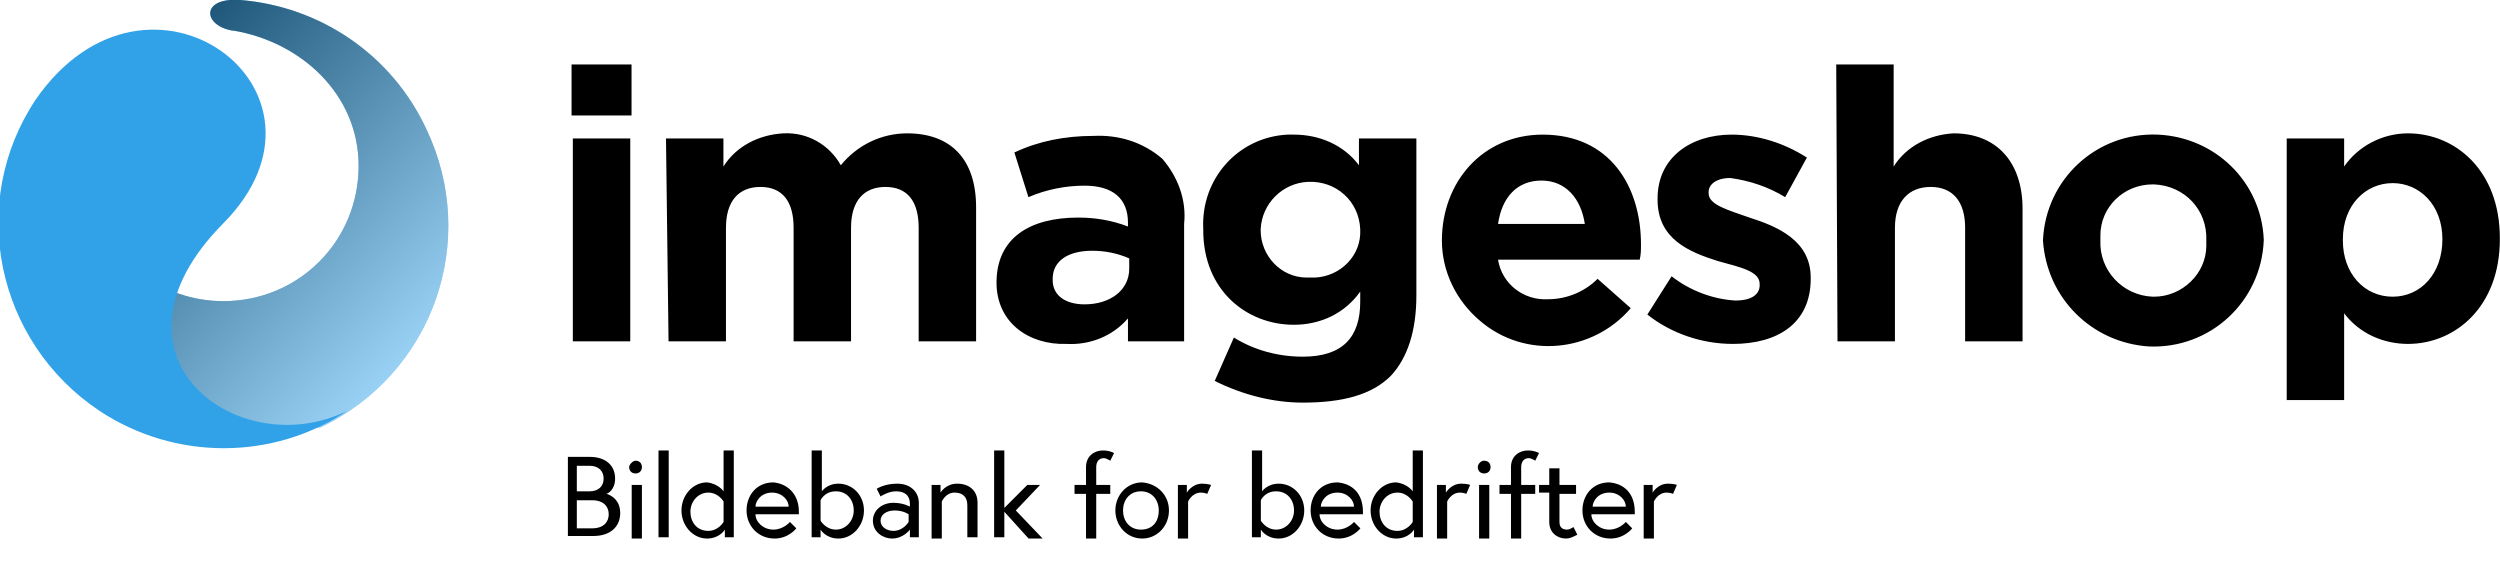
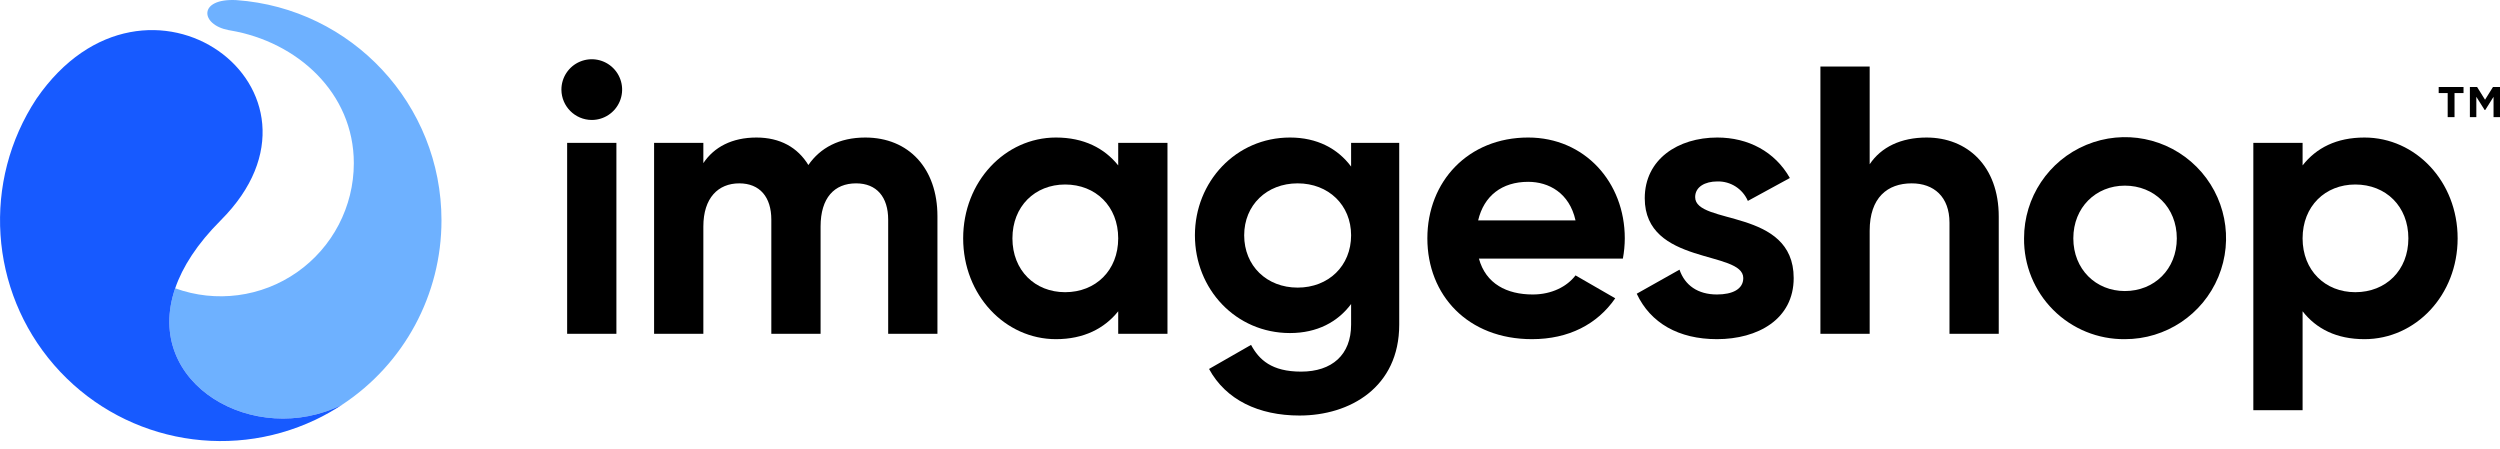
- <svg xmlns="http://www.w3.org/2000/svg" id="Layer_1" viewBox="0 0 195.9 44.1">
-   <style>.st0{fill:#31a2e8}.st1{opacity:.5;fill:url(#path-2_1_)}.st1,.st2{enable-background:new}</style>
-   <g id="Group_129" transform="translate(-7860 -4)">
-     <g id="group-34" transform="translate(30.4 17.997)">
-       <path id="path" class="st0" d="M7848.4-14c-3.1-.2-2.9 2-.6 2.4h.1c5.3.9 9.8 5 9.8 10.6 0 5.9-4.7 10.6-10.6 10.6-2.4 0-4.7-.8-6.6-2.3l-1 5.2 3.5 6.6 10.9.4h.8c8.8-4.2 12.5-14.6 8.3-23.4-2.7-5.8-8.3-9.6-14.6-10.1z" />
-       <linearGradient id="path-2_1_" gradientUnits="userSpaceOnUse" x1="7580.283" y1="381.699" x2="7579.633" y2="382.548" gradientTransform="matrix(25.1961 0 0 -33.457 -183134.656 12787.718)">
-         <stop offset="0" stop-color="#fff" />
-         <stop offset="1" />
-       </linearGradient>
-       <path id="path-2" class="st1" d="M7848.4-14c-3.1-.2-2.9 2-.6 2.4h.1c5.3.9 9.8 5 9.8 10.6 0 5.9-4.7 10.6-10.6 10.6-2.4 0-4.7-.8-6.6-2.3l-1 5.2 3.5 6.6 10.9.4h.8c8.8-4.2 12.5-14.6 8.3-23.4-2.7-5.8-8.3-9.6-14.6-10.1z" />
-       <path id="path-3" class="st0" d="M7856.8 18.2c-8.5 4.2-20-4.3-9.7-14.7 10.3-10.4-5.9-22.4-14.7-9.7-5.4 8.1-3.1 19 5 24.4 5.9 3.9 13.6 3.9 19.4 0z" />
-       <path id="group" transform="translate(44.787 5.052)" d="M7829.6-14h4.7v4h-4.7v-4zm.1 5.8h4.5V7.7h-4.5V-8.2zm7.3 0h4.5V-6c1-1.6 2.8-2.5 4.7-2.6 1.9-.1 3.6.9 4.5 2.5 1.3-1.6 3.2-2.5 5.2-2.5 3.4 0 5.4 2 5.4 5.8V7.7h-4.5v-8.9c0-2.1-.9-3.2-2.6-3.2-1.7 0-2.7 1.1-2.7 3.2v8.9h-4.5v-8.9c0-2.1-.9-3.2-2.6-3.2-1.7 0-2.7 1.1-2.7 3.2v8.9h-4.5l-.2-15.9zm25.9 11.3c0-3.5 2.6-5.1 6.4-5.1 1.3 0 2.6.2 3.9.7v-.3c0-1.9-1.2-2.9-3.4-2.9-1.5 0-3 .3-4.4.9l-1.1-3.5c1.9-.9 4-1.3 6.2-1.3 2-.1 3.9.5 5.4 1.8 1.2 1.4 1.9 3.2 1.7 5.1v9.2h-4.4V5.9c-1.2 1.4-3 2.1-4.8 2-3 .1-5.5-1.7-5.5-4.8zm10.4-1.1v-.8c-.9-.4-1.9-.6-2.9-.6-1.9 0-3.1.8-3.1 2.2v.1c0 1.2 1 1.9 2.5 1.9 2 0 3.5-1.1 3.5-2.8zm6.7 8.8l1.5-3.4c1.6 1 3.5 1.5 5.4 1.5 3.1 0 4.5-1.5 4.5-4.3v-.8c-1.2 1.7-3.1 2.6-5.2 2.6-3.7 0-7.1-2.7-7.1-7.4v-.1c-.2-3.9 2.7-7.2 6.6-7.4h.5c2 0 3.9.8 5.1 2.4v-2.1h4.5V4.1c0 2.8-.7 4.9-2 6.3-1.5 1.5-3.8 2.1-6.9 2.1-2.3 0-4.7-.6-6.9-1.7zm11.4-11.9c-.1-2.2-1.9-3.8-4.1-3.7-2 .1-3.6 1.7-3.7 3.7v.1c0 2 1.6 3.7 3.6 3.7h.3c2 .1 3.8-1.4 3.9-3.4v-.4zm6.4.9c0-4.6 3.2-8.3 7.9-8.3 5.3 0 7.7 4.1 7.7 8.6 0 .4 0 .8-.1 1.2h-11.1c.3 1.9 2 3.2 3.9 3.1 1.5 0 2.9-.6 3.9-1.6l2.6 2.3c-3 3.5-8.3 4-11.8 1-1.9-1.6-3-3.9-3-6.3zm11.2-1.3c-.3-2-1.5-3.4-3.4-3.4s-3.1 1.3-3.4 3.4h6.8zm4.9 7.1l1.9-3c1.4 1.1 3.2 1.8 5 1.9 1.3 0 1.9-.5 1.9-1.2v-.1c0-1-1.5-1.3-3.3-1.8-2.2-.7-4.7-1.7-4.7-4.8v-.1c0-3.2 2.6-5 5.8-5 2.1 0 4.2.7 5.9 1.8l-1.7 3.1c-1.3-.8-2.8-1.3-4.3-1.5-1.1 0-1.7.5-1.7 1.1v.1c0 .9 1.5 1.3 3.2 1.9 2.2.7 4.8 1.8 4.8 4.7v.1c0 3.5-2.6 5.1-6.1 5.1-2.4 0-4.8-.8-6.7-2.3zm14.8-19.6h4.5v8c1-1.6 2.8-2.5 4.7-2.6 3.4 0 5.4 2.3 5.4 5.9V7.7h-4.5v-8.9c0-2.1-1-3.2-2.7-3.2s-2.8 1.1-2.8 3.2v8.9h-4.5l-.1-21.7zm16.2 13.8c.2-4.8 4.2-8.5 9-8.3 4.5.2 8.1 3.7 8.3 8.2v.1c-.2 4.8-4.2 8.5-9 8.3-4.5-.3-8-3.8-8.3-8.3zm12.8 0c.1-2.4-1.7-4.3-4.1-4.4h-.1c-2.3 0-4.1 1.8-4.1 4v.4c-.1 2.3 1.7 4.3 4.1 4.4h.1c2.2 0 4.1-1.8 4.1-4v-.4zm6.3-8h4.5V-6c1.1-1.6 3-2.6 5-2.6 3.7 0 7.2 2.9 7.2 8.2v.1c0 5.3-3.5 8.2-7.2 8.2-1.9 0-3.8-.8-5-2.4v6.8h-4.5V-8.2zm12.2 7.9c0-2.7-1.8-4.4-3.9-4.4s-3.9 1.7-3.9 4.4v.1c0 2.6 1.7 4.4 3.9 4.4s3.9-1.8 3.9-4.5z" />
-     </g>
-     <path class="st2" d="M7904.5 39.8h1.7c1.3 0 2 .7 2 1.7 0 .9-.6 1.2-.7 1.2.1 0 1.1.3 1.1 1.5 0 1.1-.8 1.8-2.1 1.8h-2v-6.2zm1.7 2.7c.7 0 1.1-.4 1.1-1s-.4-1-1.1-1h-1v2h1zm1.5 1.8c0-.6-.4-1.1-1.3-1.1h-1.2v2.2h1.2c.9 0 1.3-.5 1.3-1.1zm2.1-4.2c.3 0 .5.2.5.5s-.2.5-.5.5-.5-.2-.5-.5c0-.2.3-.5.5-.5zm-.3 1.9h.8v4.2h-.8V42zm2.1-2.7h.8v6.8h-.8v-6.8zm5.1 3.2v-3.2h.8v6.8h-.7v-.6s-.4.7-1.4.7c-1.1 0-2-1-2-2.2 0-1.2.9-2.2 2-2.2.9.1 1.3.7 1.3.7zm0 .8s-.4-.7-1.2-.7c-.8 0-1.4.7-1.4 1.5s.5 1.5 1.4 1.5c.8 0 1.2-.7 1.2-.7v-1.6zm5.9.8v.2h-3.4c0 .6.6 1.2 1.4 1.2.8 0 1.3-.6 1.3-.6l.5.5s-.6.8-1.7.8c-1.3 0-2.2-1-2.2-2.2 0-1.2.8-2.2 2.1-2.2 1.1.1 2 .9 2 2.3zm-.8-.4c0-.5-.5-1.1-1.3-1.1-.9 0-1.3.7-1.3 1.1h2.6zm5.9.3c0 1.2-.9 2.2-2 2.2-1 0-1.4-.7-1.4-.7v.6h-.7v-6.8h.8v3.2s.4-.6 1.3-.6c1.1 0 2 .9 2 2.1zm-3.4.8s.4.7 1.2.7c.8 0 1.4-.7 1.4-1.5s-.5-1.5-1.4-1.5-1.2.7-1.2.7v1.6zm7.7-1.4v2.7h-.7v-.6s-.5.7-1.4.7c-.7 0-1.5-.5-1.5-1.4 0-.8.7-1.4 1.6-1.4.8 0 1.3.3 1.3.3v-.2c0-.9-.7-1-1.1-1-.6 0-1.2.4-1.2.4l-.3-.6s.6-.4 1.6-.4c1.1 0 1.7.7 1.7 1.5zm-.8 1.5v-.6s-.4-.3-1.1-.3c-.6 0-1.1.3-1.1.8s.5.8 1 .8c.8 0 1.2-.7 1.2-.7zm5.4-1.5v2.7h-.8v-2.5c0-.7-.4-1-1-1-.7 0-1 .7-1 .7v2.9h-.8V42h.7v.6s.4-.7 1.3-.7 1.6.5 1.6 1.5zm2.1.7v2h-.8v-6.8h.8v4.5l1.8-1.8h1l-1.9 2 2.1 2.2h-1.1l-1.9-2.1zm5.5-2.1h.9v-1.4c0-.9.7-1.3 1.3-1.3.2 0 .5 0 .9.2l-.3.6s-.3-.2-.5-.2c-.4 0-.6.3-.6.7V42h1.1v.7h-1.1v3.5h-.8v-3.5h-.9V42zm7.4 2c0 1.2-.9 2.2-2.1 2.2-1.2 0-2.1-1-2.1-2.2 0-1.2.9-2.2 2.1-2.2 1.2.1 2.1 1 2.1 2.2zm-.8 0c0-.8-.5-1.5-1.4-1.5s-1.4.7-1.4 1.5.5 1.5 1.4 1.5 1.4-.6 1.4-1.5zm4.1-2l-.3.7s-.2-.1-.5-.1c-.7 0-1 .7-1 .7v2.9h-.8V42h.7v.6s.4-.7 1.2-.7c.4 0 .7.1.7.1zm7.3 2c0 1.2-.9 2.2-2 2.2-1 0-1.4-.7-1.4-.7v.6h-.7v-6.8h.8v3.2s.4-.6 1.3-.6c1.1 0 2 .9 2 2.1zm-3.4.8s.4.7 1.2.7c.8 0 1.4-.7 1.4-1.5s-.5-1.5-1.4-1.5-1.2.7-1.2.7v1.6zm8-.7v.2h-3.4c0 .6.6 1.2 1.4 1.2.8 0 1.3-.6 1.3-.6l.5.5s-.6.8-1.7.8c-1.3 0-2.2-1-2.2-2.2 0-1.2.8-2.2 2.1-2.2 1.2.1 2 .9 2 2.3zm-.7-.4c0-.5-.5-1.1-1.3-1.1-.9 0-1.3.7-1.3 1.1h2.6zm4.6-1.2v-3.2h.8v6.8h-.7v-.6s-.4.7-1.4.7c-1.1 0-2-1-2-2.2 0-1.2.9-2.2 2-2.2.9.1 1.3.7 1.3.7zm0 .8s-.4-.7-1.2-.7-1.4.7-1.4 1.5.5 1.5 1.4 1.5c.8 0 1.2-.7 1.2-.7v-1.6zm4.5-1.3l-.3.7s-.2-.1-.5-.1c-.7 0-1 .7-1 .7v2.9h-.8V42h.7v.6s.4-.7 1.2-.7c.5 0 .7.1.7.1zm1.1-1.9c.3 0 .5.2.5.5s-.2.5-.5.5-.5-.2-.5-.5c0-.2.2-.5.5-.5zm-.4 1.9h.8v4.2h-.8V42zm1.6 0h.9v-1.4c0-.9.7-1.3 1.3-1.3.2 0 .5 0 .9.2l-.3.6s-.3-.2-.5-.2c-.4 0-.6.3-.6.7V42h1.1v.7h-1.1v3.5h-.8v-3.5h-.9V42zm3.1 0h.8v-1.3h.8V42h1.3v.7h-1.3v2.2c0 .4.2.6.6.6.2 0 .5-.2.5-.2l.3.6c-.4.2-.6.3-.9.3-.6 0-1.3-.4-1.3-1.3v-2.3h-.8V42zm7.5 2.1v.2h-3.4c0 .6.6 1.2 1.4 1.2.8 0 1.3-.6 1.3-.6l.5.5s-.6.8-1.7.8c-1.3 0-2.2-1-2.2-2.2 0-1.2.8-2.2 2.1-2.2 1.2.1 2 .9 2 2.3zm-.7-.4c0-.5-.5-1.1-1.3-1.1-.9 0-1.3.7-1.3 1.1h2.6zm4-1.7l-.3.7s-.2-.1-.5-.1c-.7 0-1 .7-1 .7v2.9h-.8V42h.7v.6s.4-.7 1.2-.7c.5 0 .7.1.7.1z" />
+ <svg xmlns="http://www.w3.org/2000/svg" id="Layer_1" data-name="Layer 1" viewBox="0 0 864 154.881">
+   <g>
+     <path id="tagline_PathItem_" data-name="tagline &lt;PathItem&gt;" d="M108.995,145.083c.044-.021.086-.044.13-.065-.045.021-.089.043-.134.065Z" style="fill: #1174a5" />
+     <path id="tagline_PathItem_2" data-name="tagline &lt;PathItem&gt;" d="M152.576,76.141A76.299,76.299,0,0,0,81.694.038c-13.281-.697-12.528,8.481-2.748,10.363l.616.108.001.002c23.18,3.917,42.72,21.583,42.72,45.887A46.02,46.02,0,0,1,60.543,99.633c-11.374,33.128,27.567,55.247,57.72,40.22A76.223,76.223,0,0,0,152.576,76.141Z" style="fill: #6eb1ff" />
+     <path id="tagline_PathItem_3" data-name="tagline &lt;PathItem&gt;" d="M111.463,143.853c-.037.019-.073.039-.11.058C111.39,143.892,111.426,143.872,111.463,143.853Z" style="fill: #1174a5" />
+     <path id="tagline_PathItem_4" data-name="tagline &lt;PathItem&gt;" d="M113.745,142.616l-.02.012Z" style="fill: #1174a5" />
+     <path id="tagline_PathItem_5" data-name="tagline &lt;PathItem&gt;" d="M60.543,99.633c2.535-7.383,7.566-15.313,15.754-23.5,44.93-44.93-25.738-97.092-63.688-42.018a76.312,76.312,0,0,0,96.382,110.968c.045-.021.089-.043.134-.065q1.124-.537,2.229-1.108c.037-.019.073-.039.11-.058q1.142-.594,2.262-1.225l.02-.012q2.316-1.308,4.53-2.769l-.012.006C88.109,154.881,49.168,132.762,60.543,99.633Z" style="fill: #175aff" />
+     <path id="tagline_CompoundPathItem_" data-name="tagline &lt;CompoundPathItem&gt;" d="M845.919,32.171H842.81V30.075h8.584v2.095h-3.109v8.314h-2.366Zm7.672-2.095h2.501l2.738,4.394,2.737-4.394H864v10.41h-2.231v-7.03l-2.872,4.563h-.203l-2.872-4.563v7.03h-2.231Z" />
+     <path id="tagline_CompoundPathItem_2" data-name="tagline &lt;CompoundPathItem&gt;" d="M194.024,31.034A10.492,10.492,0,1,1,204.45,41.46,10.535,10.535,0,0,1,194.024,31.034Zm1.98,18.345h17.025V115.366H196.004Z" />
+     <path id="tagline_CompoundPathItem_3" data-name="tagline &lt;CompoundPathItem&gt;" d="M323.979,74.718V115.366H306.954V75.905c0-7.787-3.959-12.538-11.086-12.538-7.522,0-12.274,5.015-12.274,14.913v37.085H266.57V75.905c0-7.787-3.959-12.538-11.086-12.538-7.258,0-12.406,5.015-12.406,14.913v37.085H226.053V49.378h17.025v6.995c3.695-5.543,9.898-8.842,18.345-8.842,8.183,0,14.254,3.431,17.949,9.502,4.091-5.939,10.69-9.502,19.664-9.502C314.081,47.531,323.979,58.221,323.979,74.718Z" />
+     <path id="tagline_CompoundPathItem_4" data-name="tagline &lt;CompoundPathItem&gt;" d="M403.478,49.378V115.366H386.453V107.58c-4.751,5.939-11.878,9.634-21.512,9.634-17.553,0-32.07-15.177-32.07-34.842s14.518-34.842,32.07-34.842c9.634,0,16.761,3.695,21.512,9.634V49.378ZM386.453,82.372c0-11.086-7.787-18.609-18.345-18.609-10.426,0-18.213,7.523-18.213,18.609s7.787,18.609,18.213,18.609C378.666,100.981,386.453,93.458,386.453,82.372Z" />
+     <path id="tagline_CompoundPathItem_5" data-name="tagline &lt;CompoundPathItem&gt;" d="M483.571,49.378v62.82c0,21.644-17.025,31.41-34.446,31.41-14.122,0-25.472-5.411-31.279-16.101l14.518-8.314c2.772,5.147,7.127,9.239,17.288,9.239,10.69,0,17.289-5.807,17.289-16.233V105.072c-4.619,6.203-11.746,10.03-21.116,10.03-18.741,0-32.862-15.177-32.862-33.786,0-18.477,14.121-33.786,32.862-33.786,9.37,0,16.497,3.827,21.116,10.03V49.378ZM466.942,81.316c0-10.426-7.787-17.949-18.476-17.949s-18.477,7.523-18.477,17.949c0,10.558,7.787,18.081,18.477,18.081S466.942,91.874,466.942,81.316Z" />
+     <path id="tagline_CompoundPathItem_6" data-name="tagline &lt;CompoundPathItem&gt;" d="M529.72,101.772c6.599,0,11.878-2.771,14.781-6.599l13.725,7.918c-6.202,8.974-16.101,14.121-28.77,14.121-22.172,0-36.161-15.177-36.161-34.842s14.121-34.842,34.842-34.842c19.532,0,33.39,15.441,33.39,34.842a39.302,39.302,0,0,1-.66,6.995H511.112C513.487,98.077,520.746,101.772,529.72,101.772Zm14.781-25.603c-2.112-9.502-9.238-13.33-16.365-13.33-9.106,0-15.309,4.883-17.289,13.33Z" />
+     <path id="tagline_CompoundPathItem_7" data-name="tagline &lt;CompoundPathItem&gt;" d="M619.897,96.097c0,14.254-12.406,21.116-26.527,21.116-13.198,0-22.964-5.543-27.715-15.705l14.781-8.315c1.847,5.411,6.335,8.578,12.933,8.578,5.411,0,9.106-1.848,9.106-5.675,0-9.634-34.05-4.355-34.05-27.583,0-13.461,11.482-20.984,25.075-20.984,10.69,0,19.929,4.883,25.076,13.989L604.06,69.439a11.163,11.163,0,0,0-10.558-6.731c-4.223,0-7.655,1.848-7.655,5.411C585.847,77.885,619.897,71.814,619.897,96.097Z" />
+     <path id="tagline_CompoundPathItem_8" data-name="tagline &lt;CompoundPathItem&gt;" d="M690.767,74.85V115.366H673.741V76.961c0-8.975-5.411-13.594-13.065-13.594-8.315,0-14.518,4.883-14.518,16.365V115.366H629.134V22.983h17.025V56.769c3.96-5.939,10.822-9.238,19.664-9.238C679.813,47.531,690.767,57.297,690.767,74.85Z" />
+     <path id="tagline_CompoundPathItem_9" data-name="tagline &lt;CompoundPathItem&gt;" d="M699.514,82.372a34.908,34.908,0,1,1,34.842,34.842A34.477,34.477,0,0,1,699.514,82.372Zm52.79,0c0-10.69-7.787-18.213-17.948-18.213-10.03,0-17.817,7.523-17.817,18.213s7.787,18.213,17.817,18.213C744.518,100.585,752.305,93.062,752.305,82.372Z" />
+     <path id="tagline_CompoundPathItem_10" data-name="tagline &lt;CompoundPathItem&gt;" d="M849.358,82.372c0,19.664-14.517,34.842-32.202,34.842-9.634,0-16.629-3.563-21.38-9.634v34.181H778.751V49.378h17.025v7.787c4.751-6.071,11.746-9.634,21.38-9.634C834.841,47.531,849.358,62.708,849.358,82.372Zm-17.025,0c0-11.086-7.787-18.609-18.345-18.609-10.426,0-18.213,7.523-18.213,18.609s7.787,18.609,18.213,18.609C824.546,100.981,832.333,93.458,832.333,82.372Z" />
  </g>
</svg>
